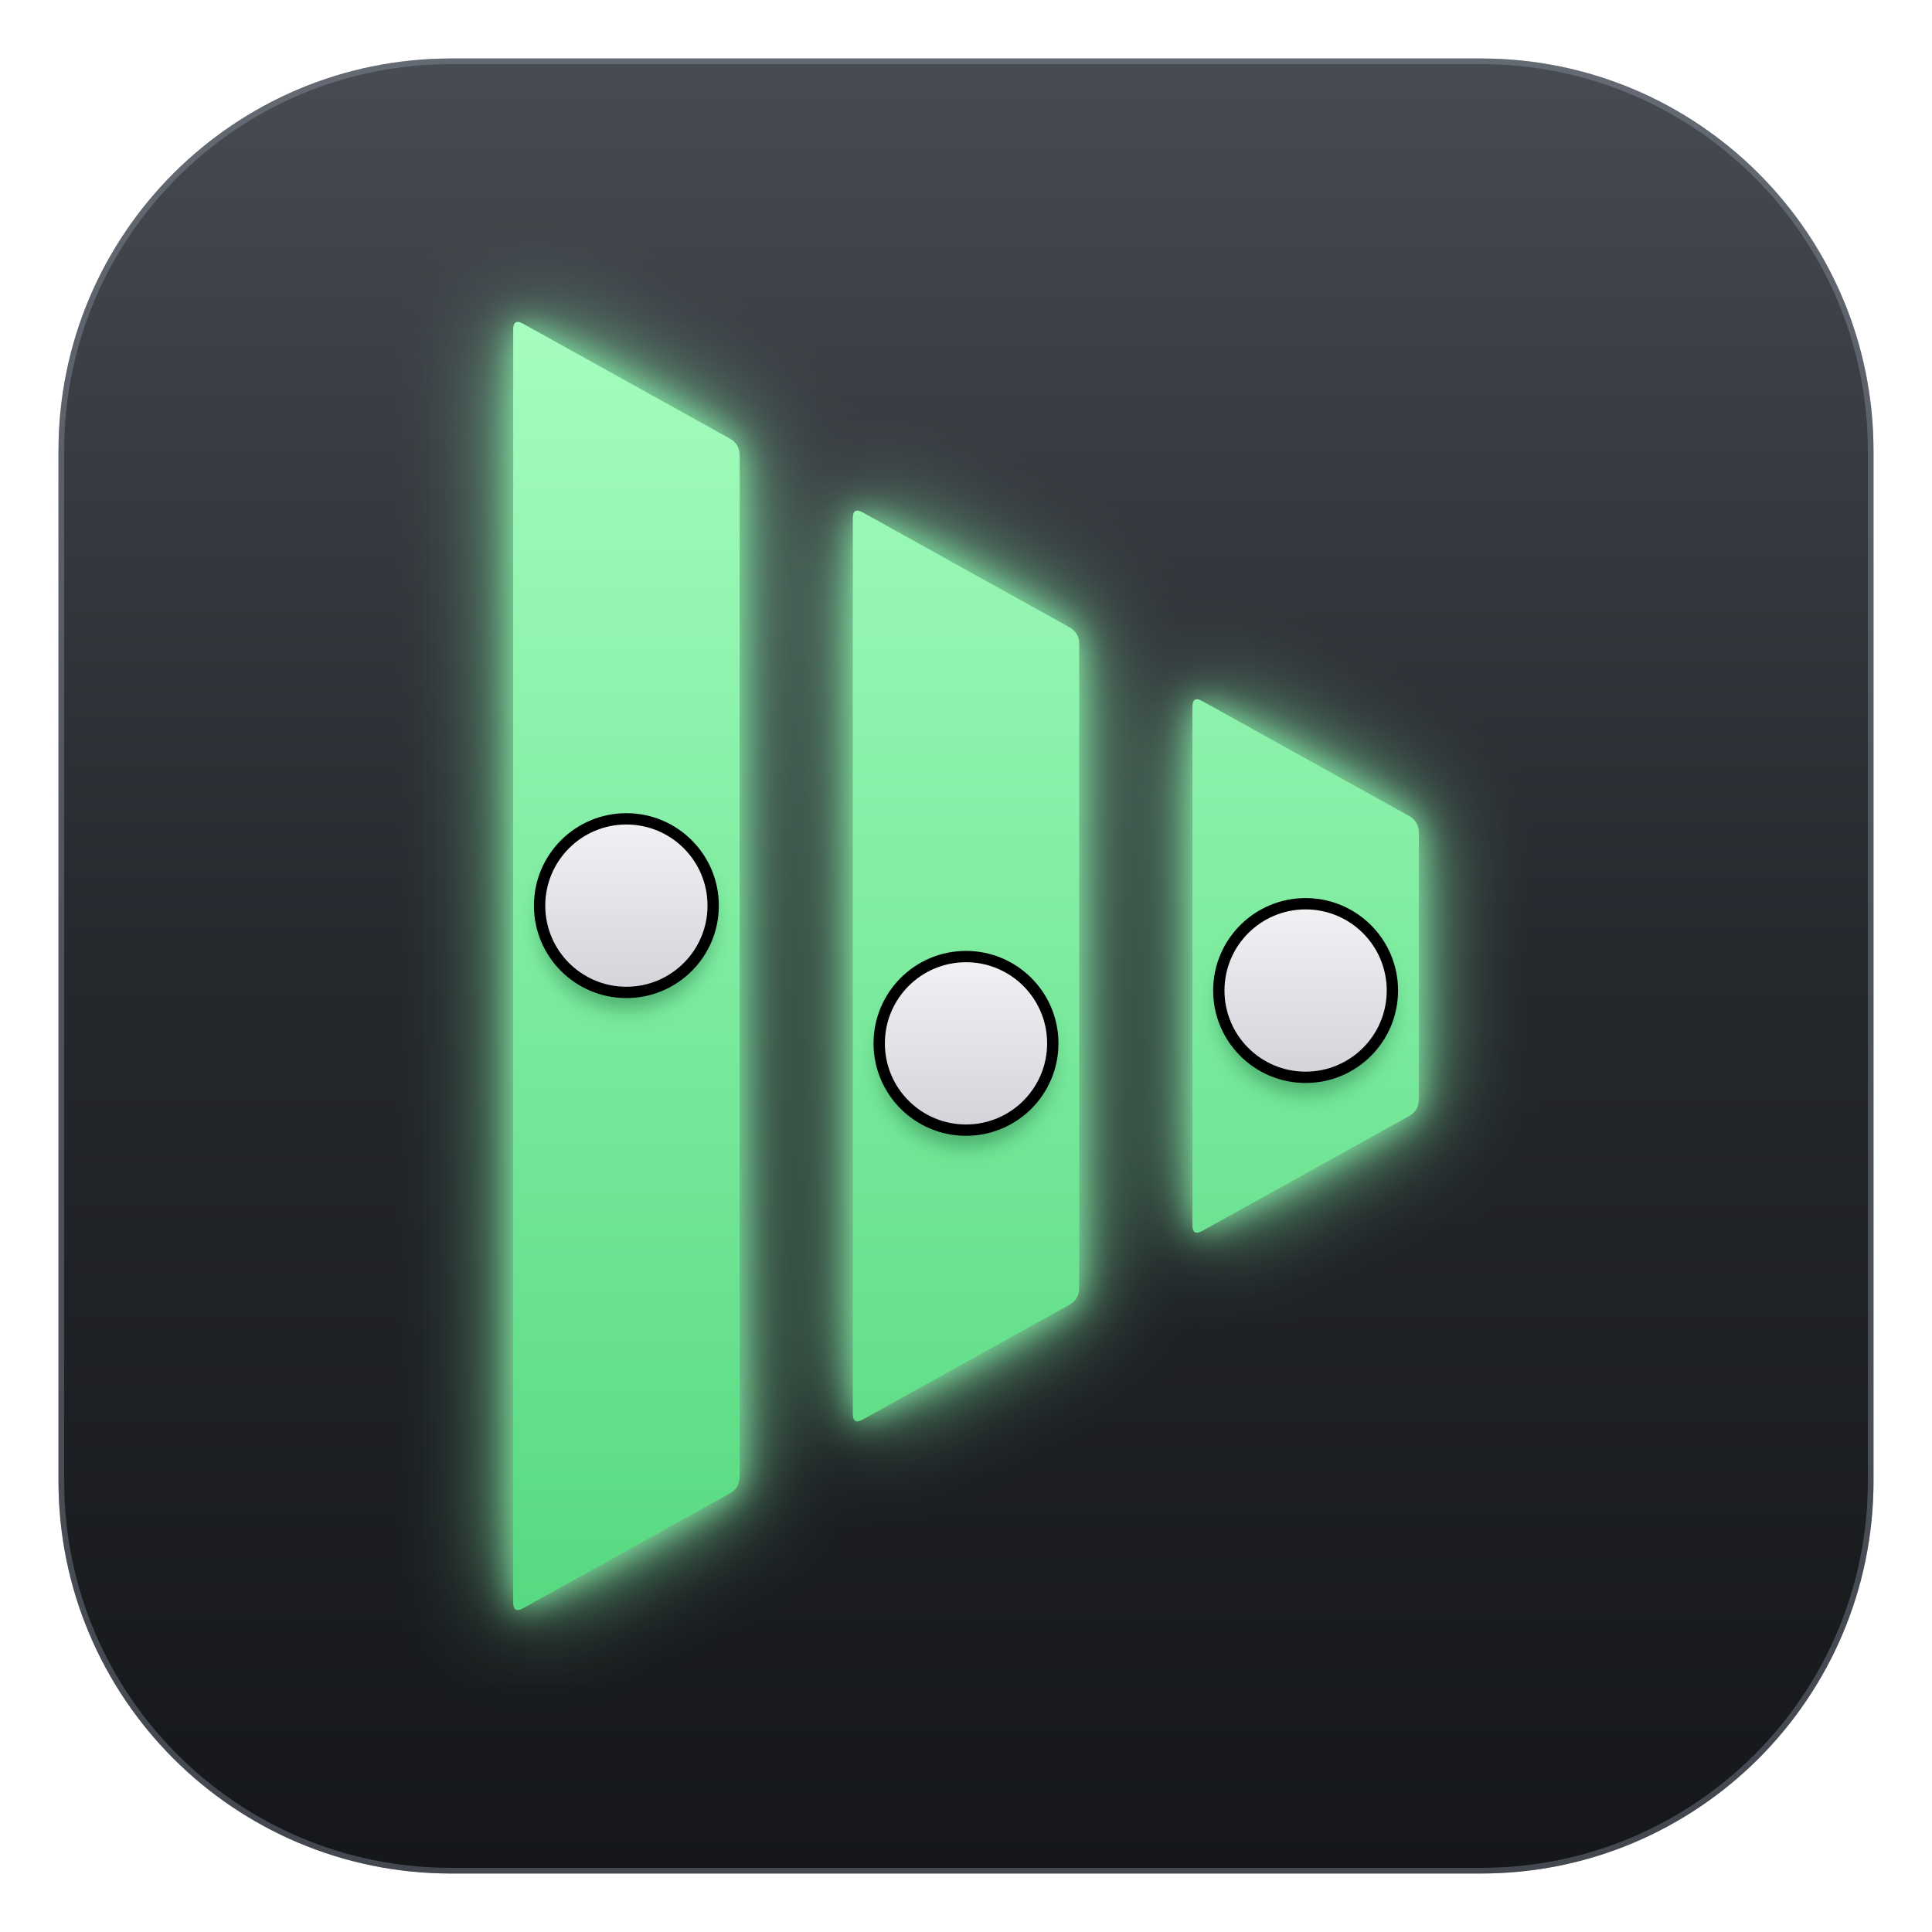
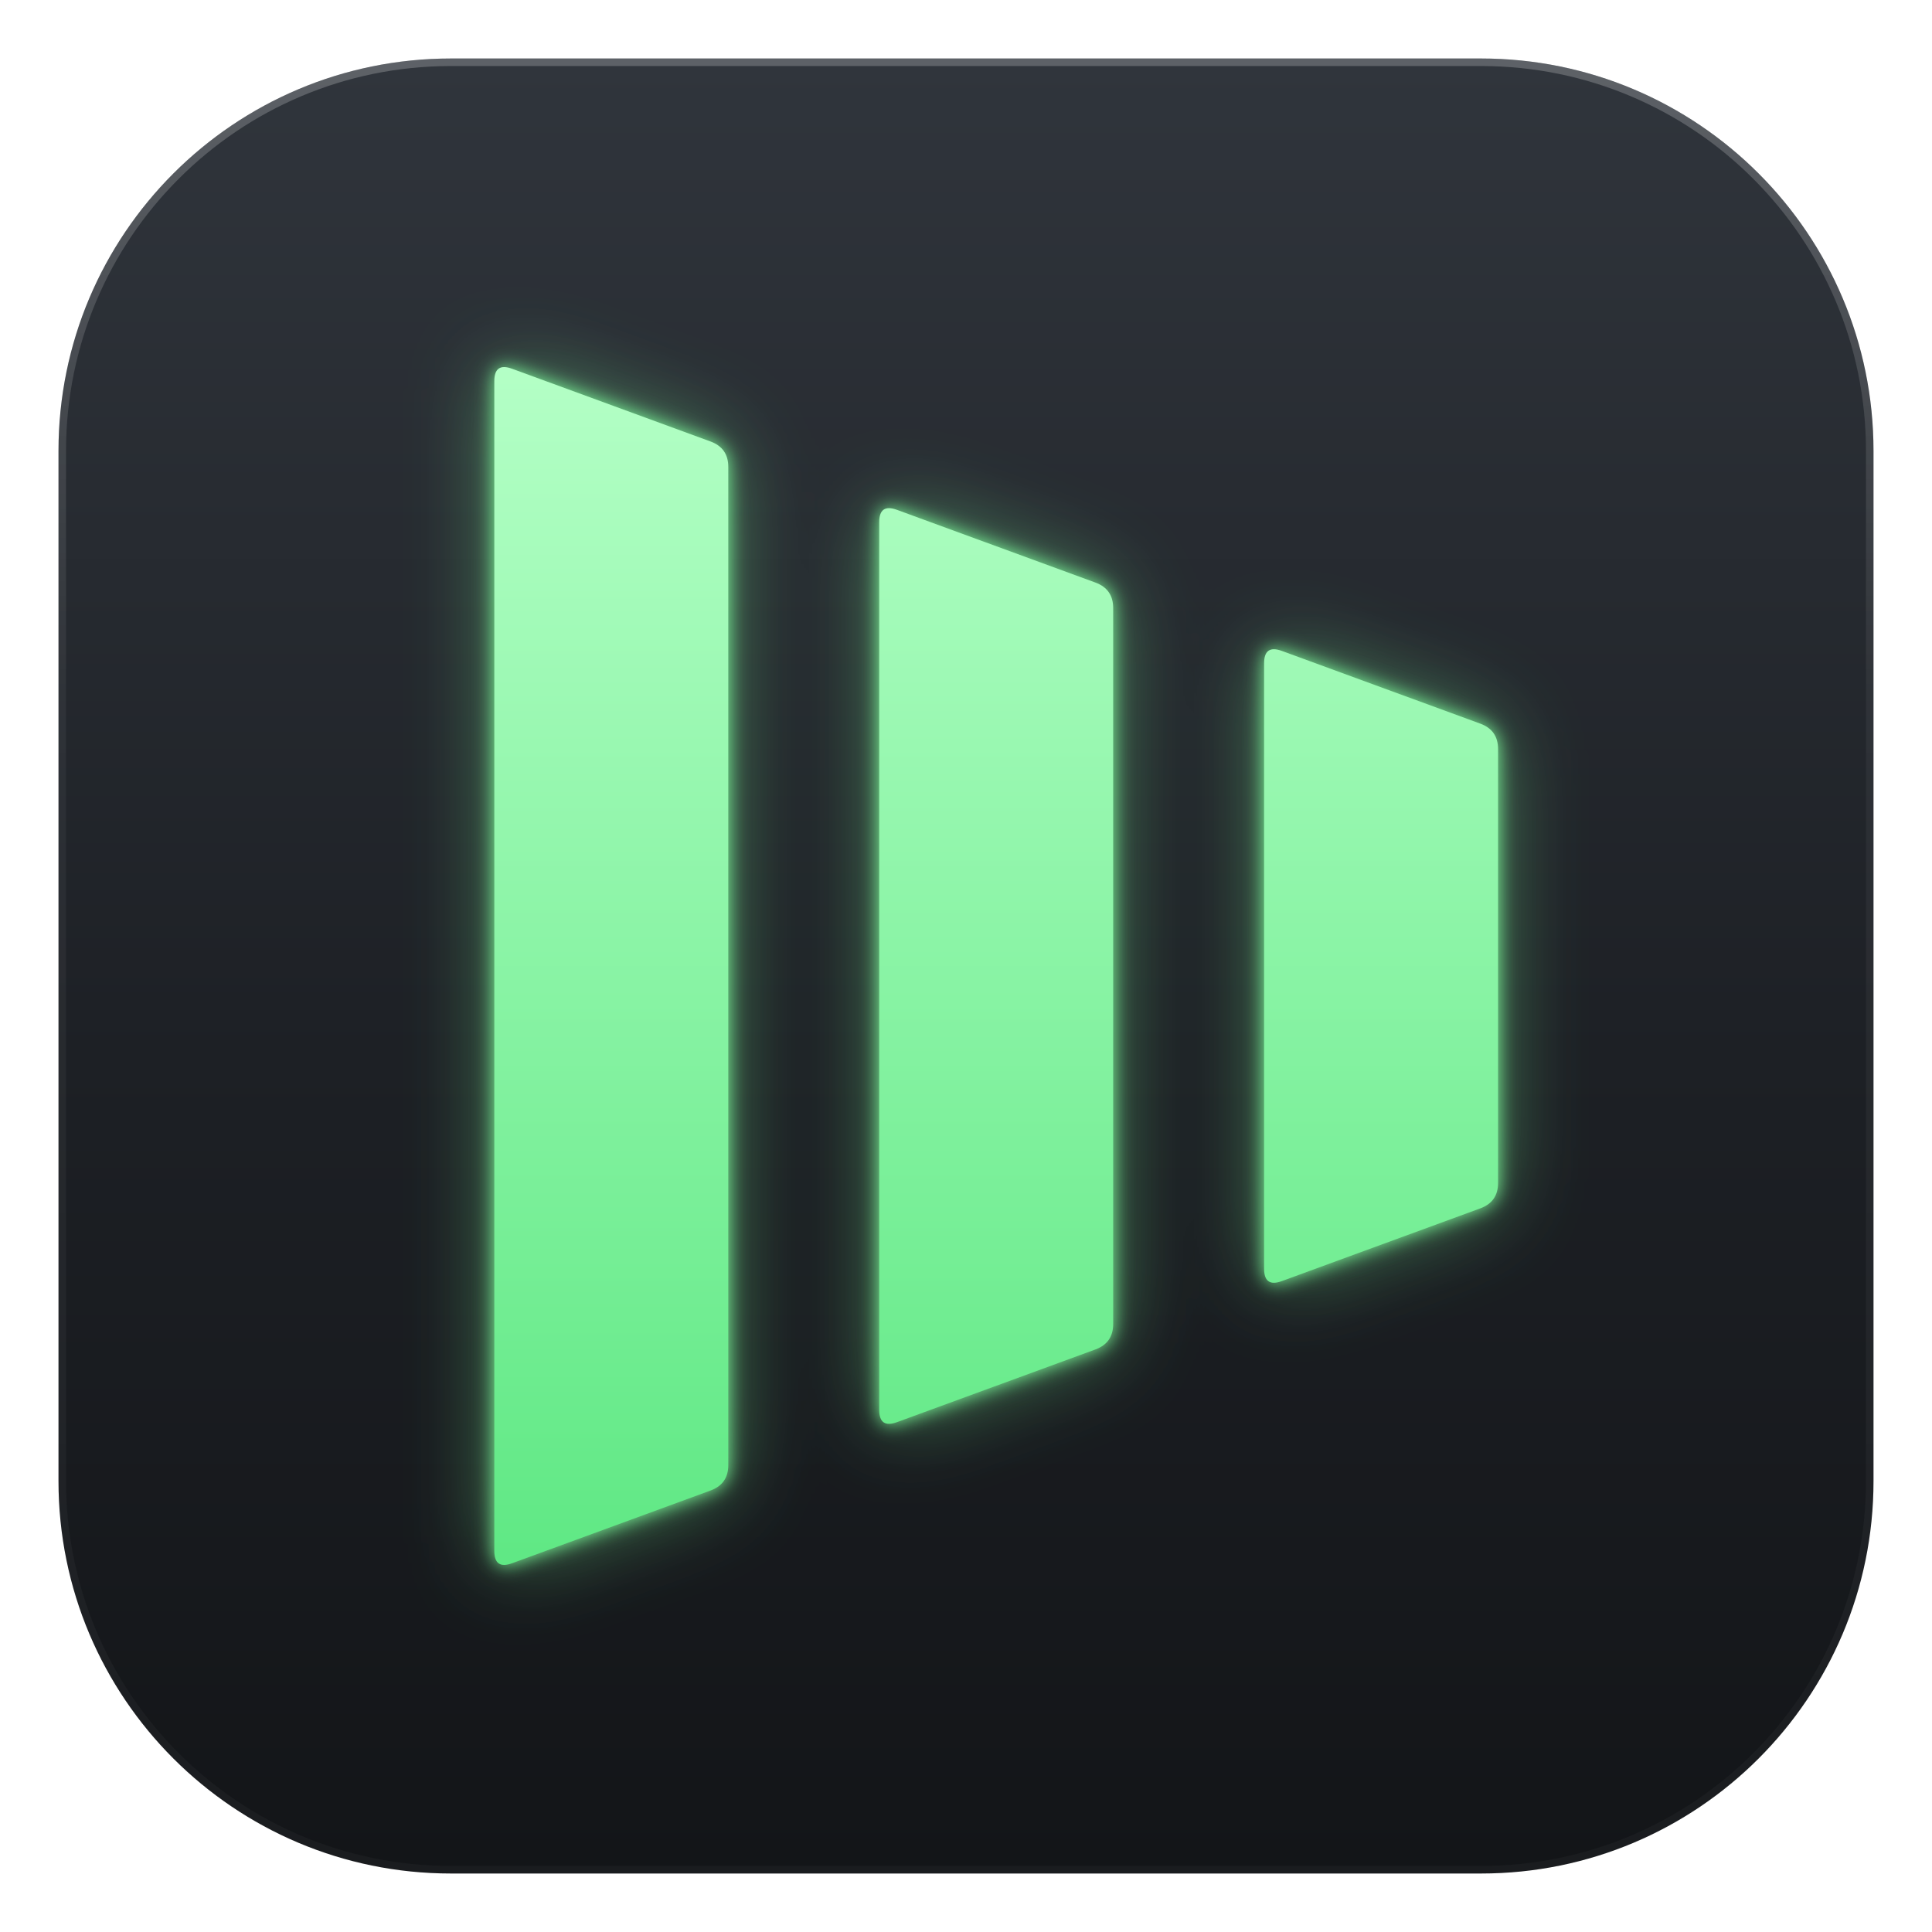
<svg xmlns="http://www.w3.org/2000/svg" viewBox="0 0 1024 1024">
  <defs>
-     <linearGradient id="background" x1="0" y1="0" x2="0" y2="1">
-       <stop offset="0" stop-color="#474b52" />
-       <stop offset="0.5" stop-color="#25282d" />
-       <stop offset="1" stop-color="#15171a" />
+     <linearGradient id="plateFill" x1="0" y1="0" x2="0" y2="1">
+       <stop offset="0" stop-color="#30353c" />
+       <stop offset="0.55" stop-color="#1d2025" />
+       <stop offset="1" stop-color="#131518" />
    </linearGradient>
-     <linearGradient id="bar" x1="0" y1="0" x2="0" y2="1">
-       <stop offset="0" stop-color="#a5fdbf" />
-       <stop offset="1" stop-color="#56d980" />
+     <linearGradient id="plateEdge" x1="0" y1="0" x2="0" y2="1">
+       <stop offset="0" stop-color="#ffffff" stop-opacity="0.22" />
+       <stop offset="0.35" stop-color="#ffffff" stop-opacity="0.05" />
+       <stop offset="1" stop-color="#ffffff" stop-opacity="0.03" />
    </linearGradient>
-     <linearGradient id="knob" x1="0" y1="0" x2="0" y2="1">
-       <stop offset="0" stop-color="#f1f2f4" />
-       <stop offset="1" stop-color="#d2d4da" />
+     <linearGradient id="lit" x1="0" y1="0" x2="0" y2="1">
+       <stop offset="0" stop-color="#b4ffc6" />
+       <stop offset="1" stop-color="#5fe884" />
    </linearGradient>
    <filter id="glow" x="-50%" y="-50%" width="200%" height="200%">
-       <feGaussianBlur stdDeviation="9" result="near" />
-       <feGaussianBlur in="SourceGraphic" stdDeviation="26" result="far" />
+       <feGaussianBlur in="SourceGraphic" stdDeviation="5" result="near" />
+       <feGaussianBlur in="SourceGraphic" stdDeviation="22" result="far" />
+       <feComponentTransfer in="far" result="farDim">
+         <feFuncA type="linear" slope="0.45" />
+       </feComponentTransfer>
      <feMerge>
-         <feMergeNode in="far" />
+         <feMergeNode in="farDim" />
        <feMergeNode in="near" />
      </feMerge>
    </filter>
-     <filter id="knobShadow" x="-50%" y="-50%" width="200%" height="200%">
-       <feGaussianBlur stdDeviation="5" />
+     <filter id="drop" x="-20%" y="-20%" width="140%" height="140%">
+       <feDropShadow dx="0" dy="10" stdDeviation="10" flood-color="#000" flood-opacity="0.3" />
    </filter>
-     <rect id="plate" x="31" y="31" width="962" height="962" rx="208" />
-     <path id="bars" d="M272 174.67Q272 168.67 277.24 171.58L386.76 232.42Q392 235.33 392 241.33L392 782.67Q392 788.67 386.76 791.58L277.24 852.42Q272 855.33 272 849.33ZM452 274.67Q452 268.67 457.24 271.58L566.76 332.42Q572 335.33 572 341.33L572 682.67Q572 688.67 566.76 691.58L457.24 752.42Q452 755.33 452 749.33ZM632 374.67Q632 368.67 637.24 371.58L746.76 432.42Q752 435.33 752 441.33L752 582.67Q752 588.67 746.76 591.58L637.24 652.42Q632 655.33 632 649.33Z" />
-     <clipPath id="barsClip">
-       <use href="#bars" />
-     </clipPath>
-     <g id="knobs">
-       <circle cx="332" cy="480" r="46" />
-       <circle cx="512" cy="553" r="46" />
-       <circle cx="692" cy="525" r="46" />
-     </g>
+     <path id="bars" d="M262 202Q262 192 271.39 195.44L376.61 234.01Q386 237.45 386 247.45L386 776.55Q386 786.55 376.61 789.99L271.39 828.56Q262 832 262 822ZM466 276.77Q466 266.77 475.39 270.22L580.61 308.78Q590 312.23 590 322.23L590 701.77Q590 711.77 580.61 715.22L475.39 753.78Q466 757.23 466 747.23ZM670 351.55Q670 341.55 679.39 344.99L784.61 383.56Q794 387 794 397L794 627Q794 637 784.61 640.44L679.39 679.01Q670 682.45 670 672.45Z" />
  </defs>
-   <use href="#plate" fill="url(#background)" />
-   <rect x="32.5" y="32.5" width="959" height="959" rx="206.5" fill="none" stroke="#9aa3b5" stroke-opacity="0.35" stroke-width="3" />
-   <use href="#bars" fill="#8af5ad" opacity="0.95" filter="url(#glow)" />
-   <use href="#bars" fill="url(#bar)" />
-   <g clip-path="url(#barsClip)">
-     <use href="#knobs" fill="#1f6b3a" opacity="0.45" filter="url(#knobShadow)" transform="translate(0 9)" />
-   </g>
-   <use href="#knobs" fill="url(#knob)" stroke="#000" stroke-width="6" />
+   <rect x="31" y="31" width="962" height="962" rx="208" fill="url(#plateFill)" />
+   <rect x="33" y="33" width="958" height="958" rx="206" fill="none" stroke="url(#plateEdge)" stroke-width="4" />
+   <use href="#bars" fill="#7dfc9b" filter="url(#glow)" />
+   <use href="#bars" fill="url(#lit)" />
</svg>
